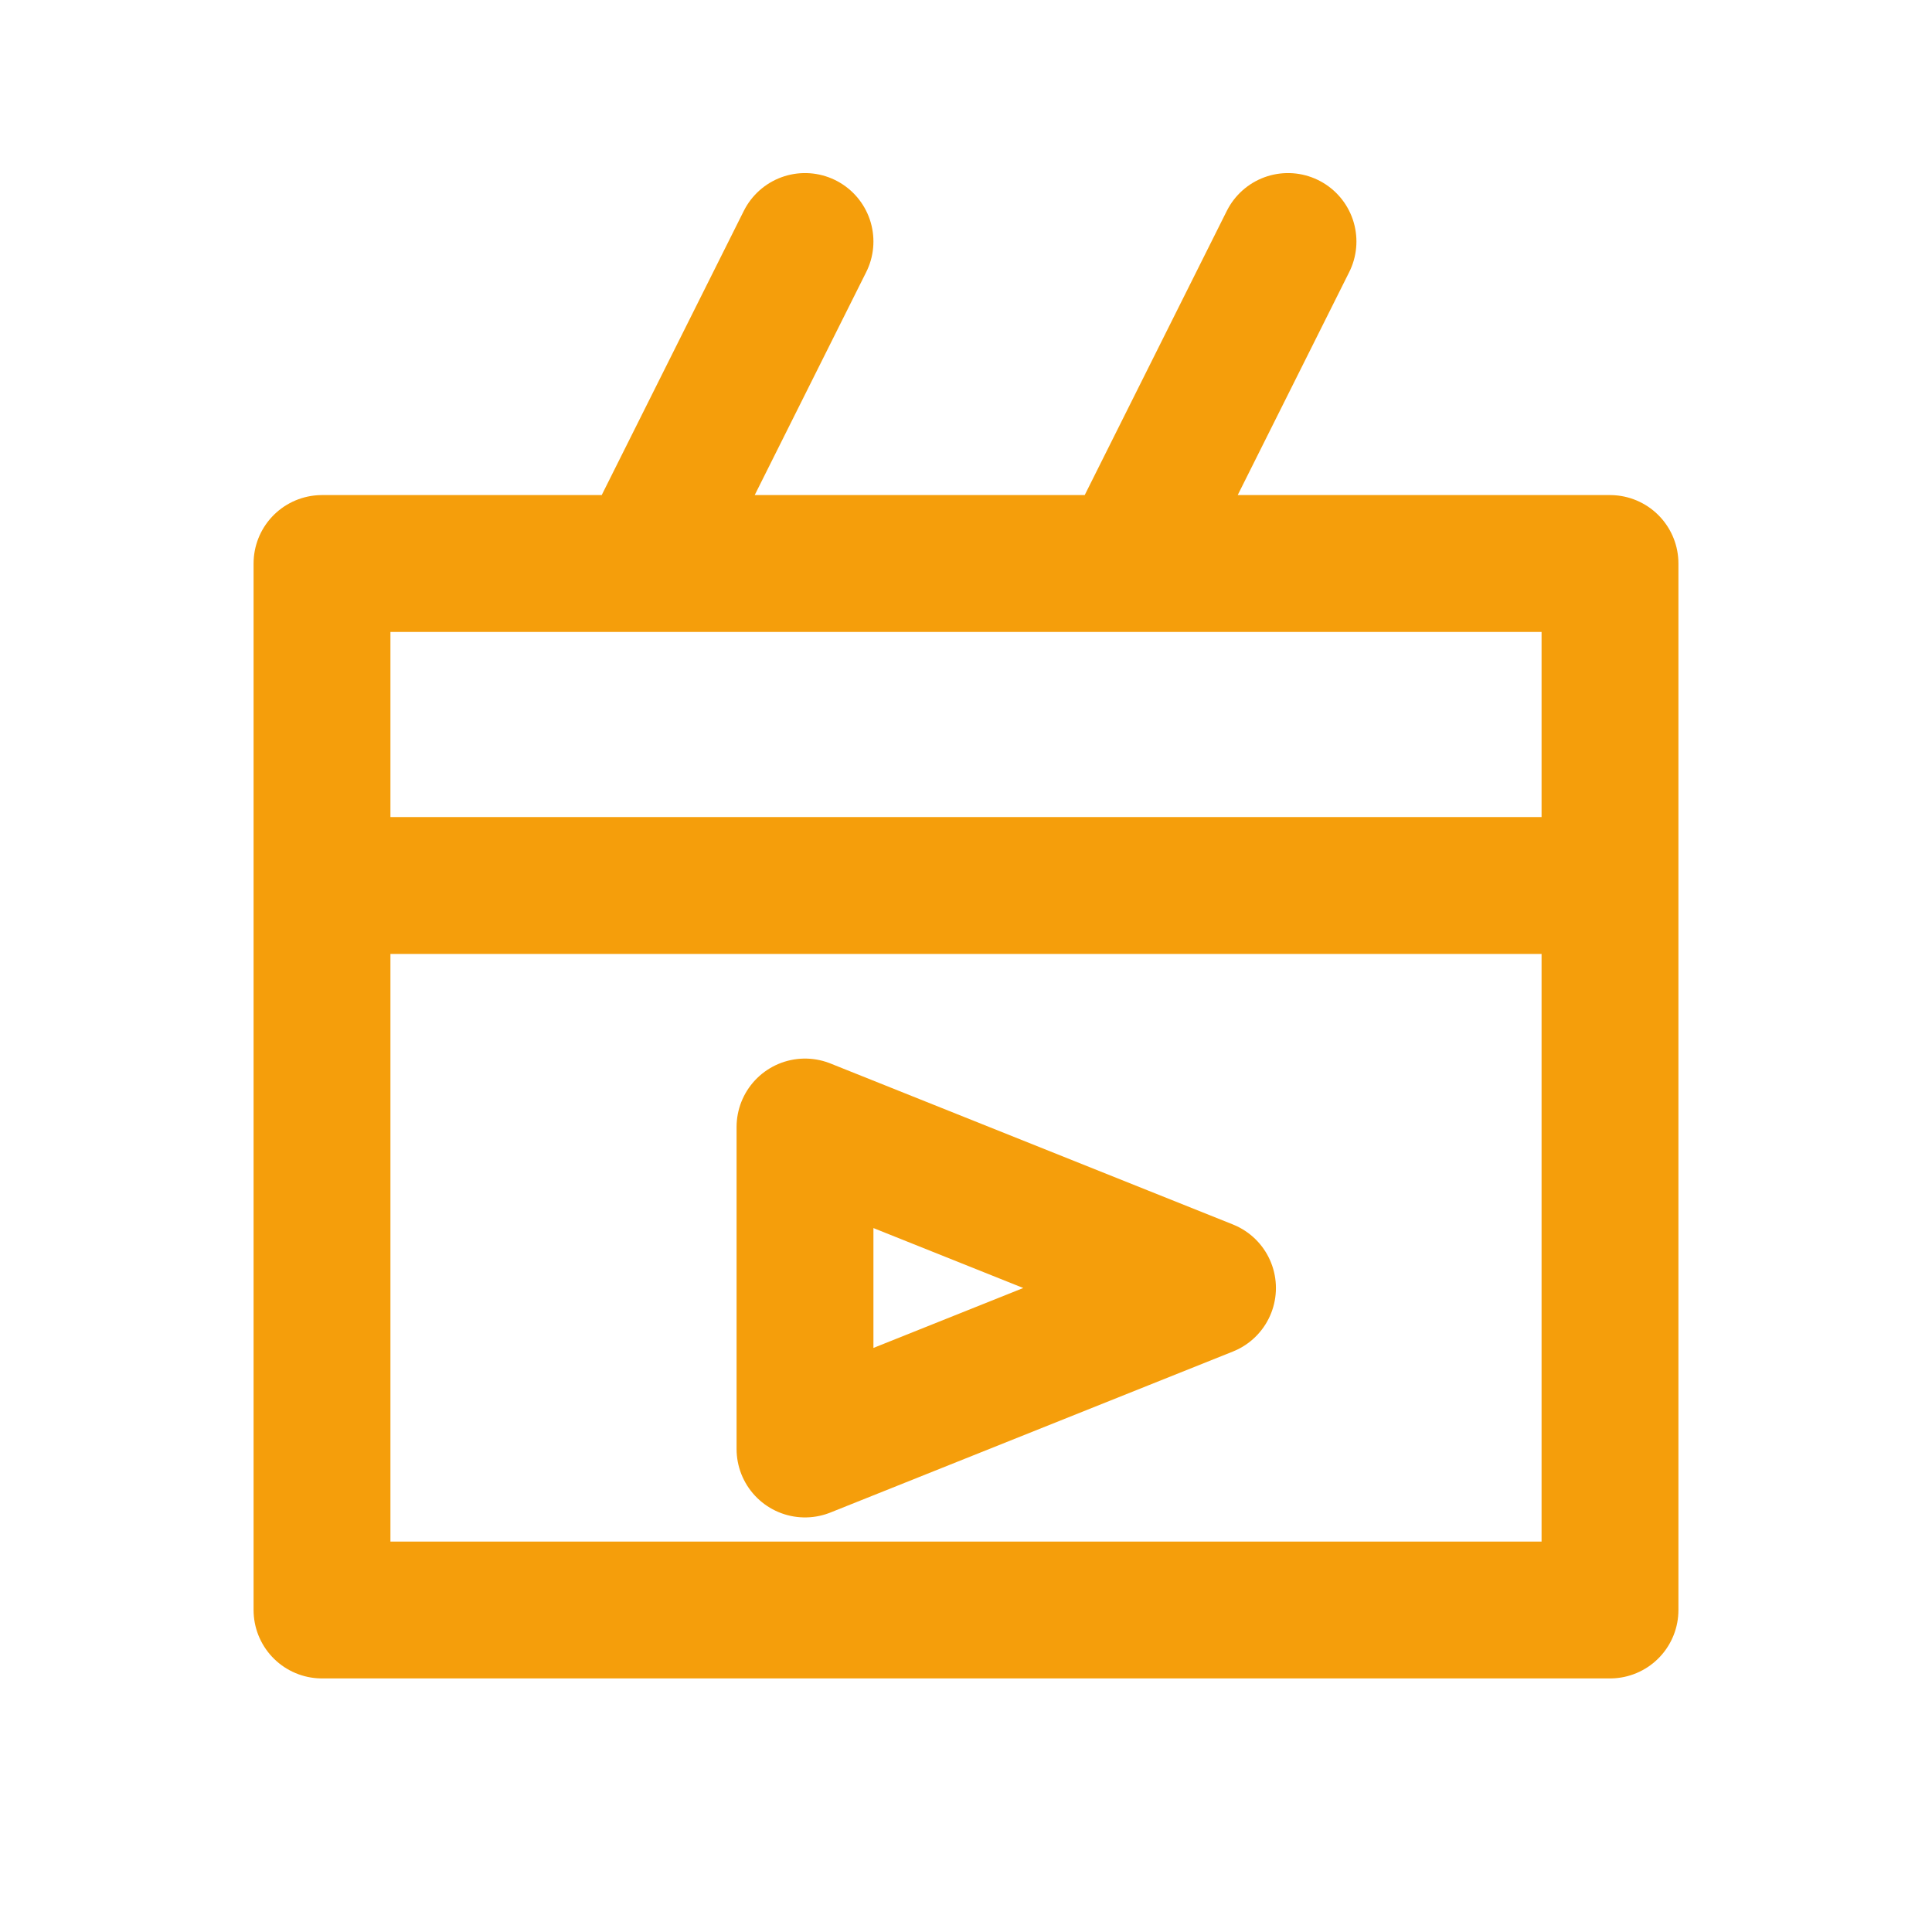
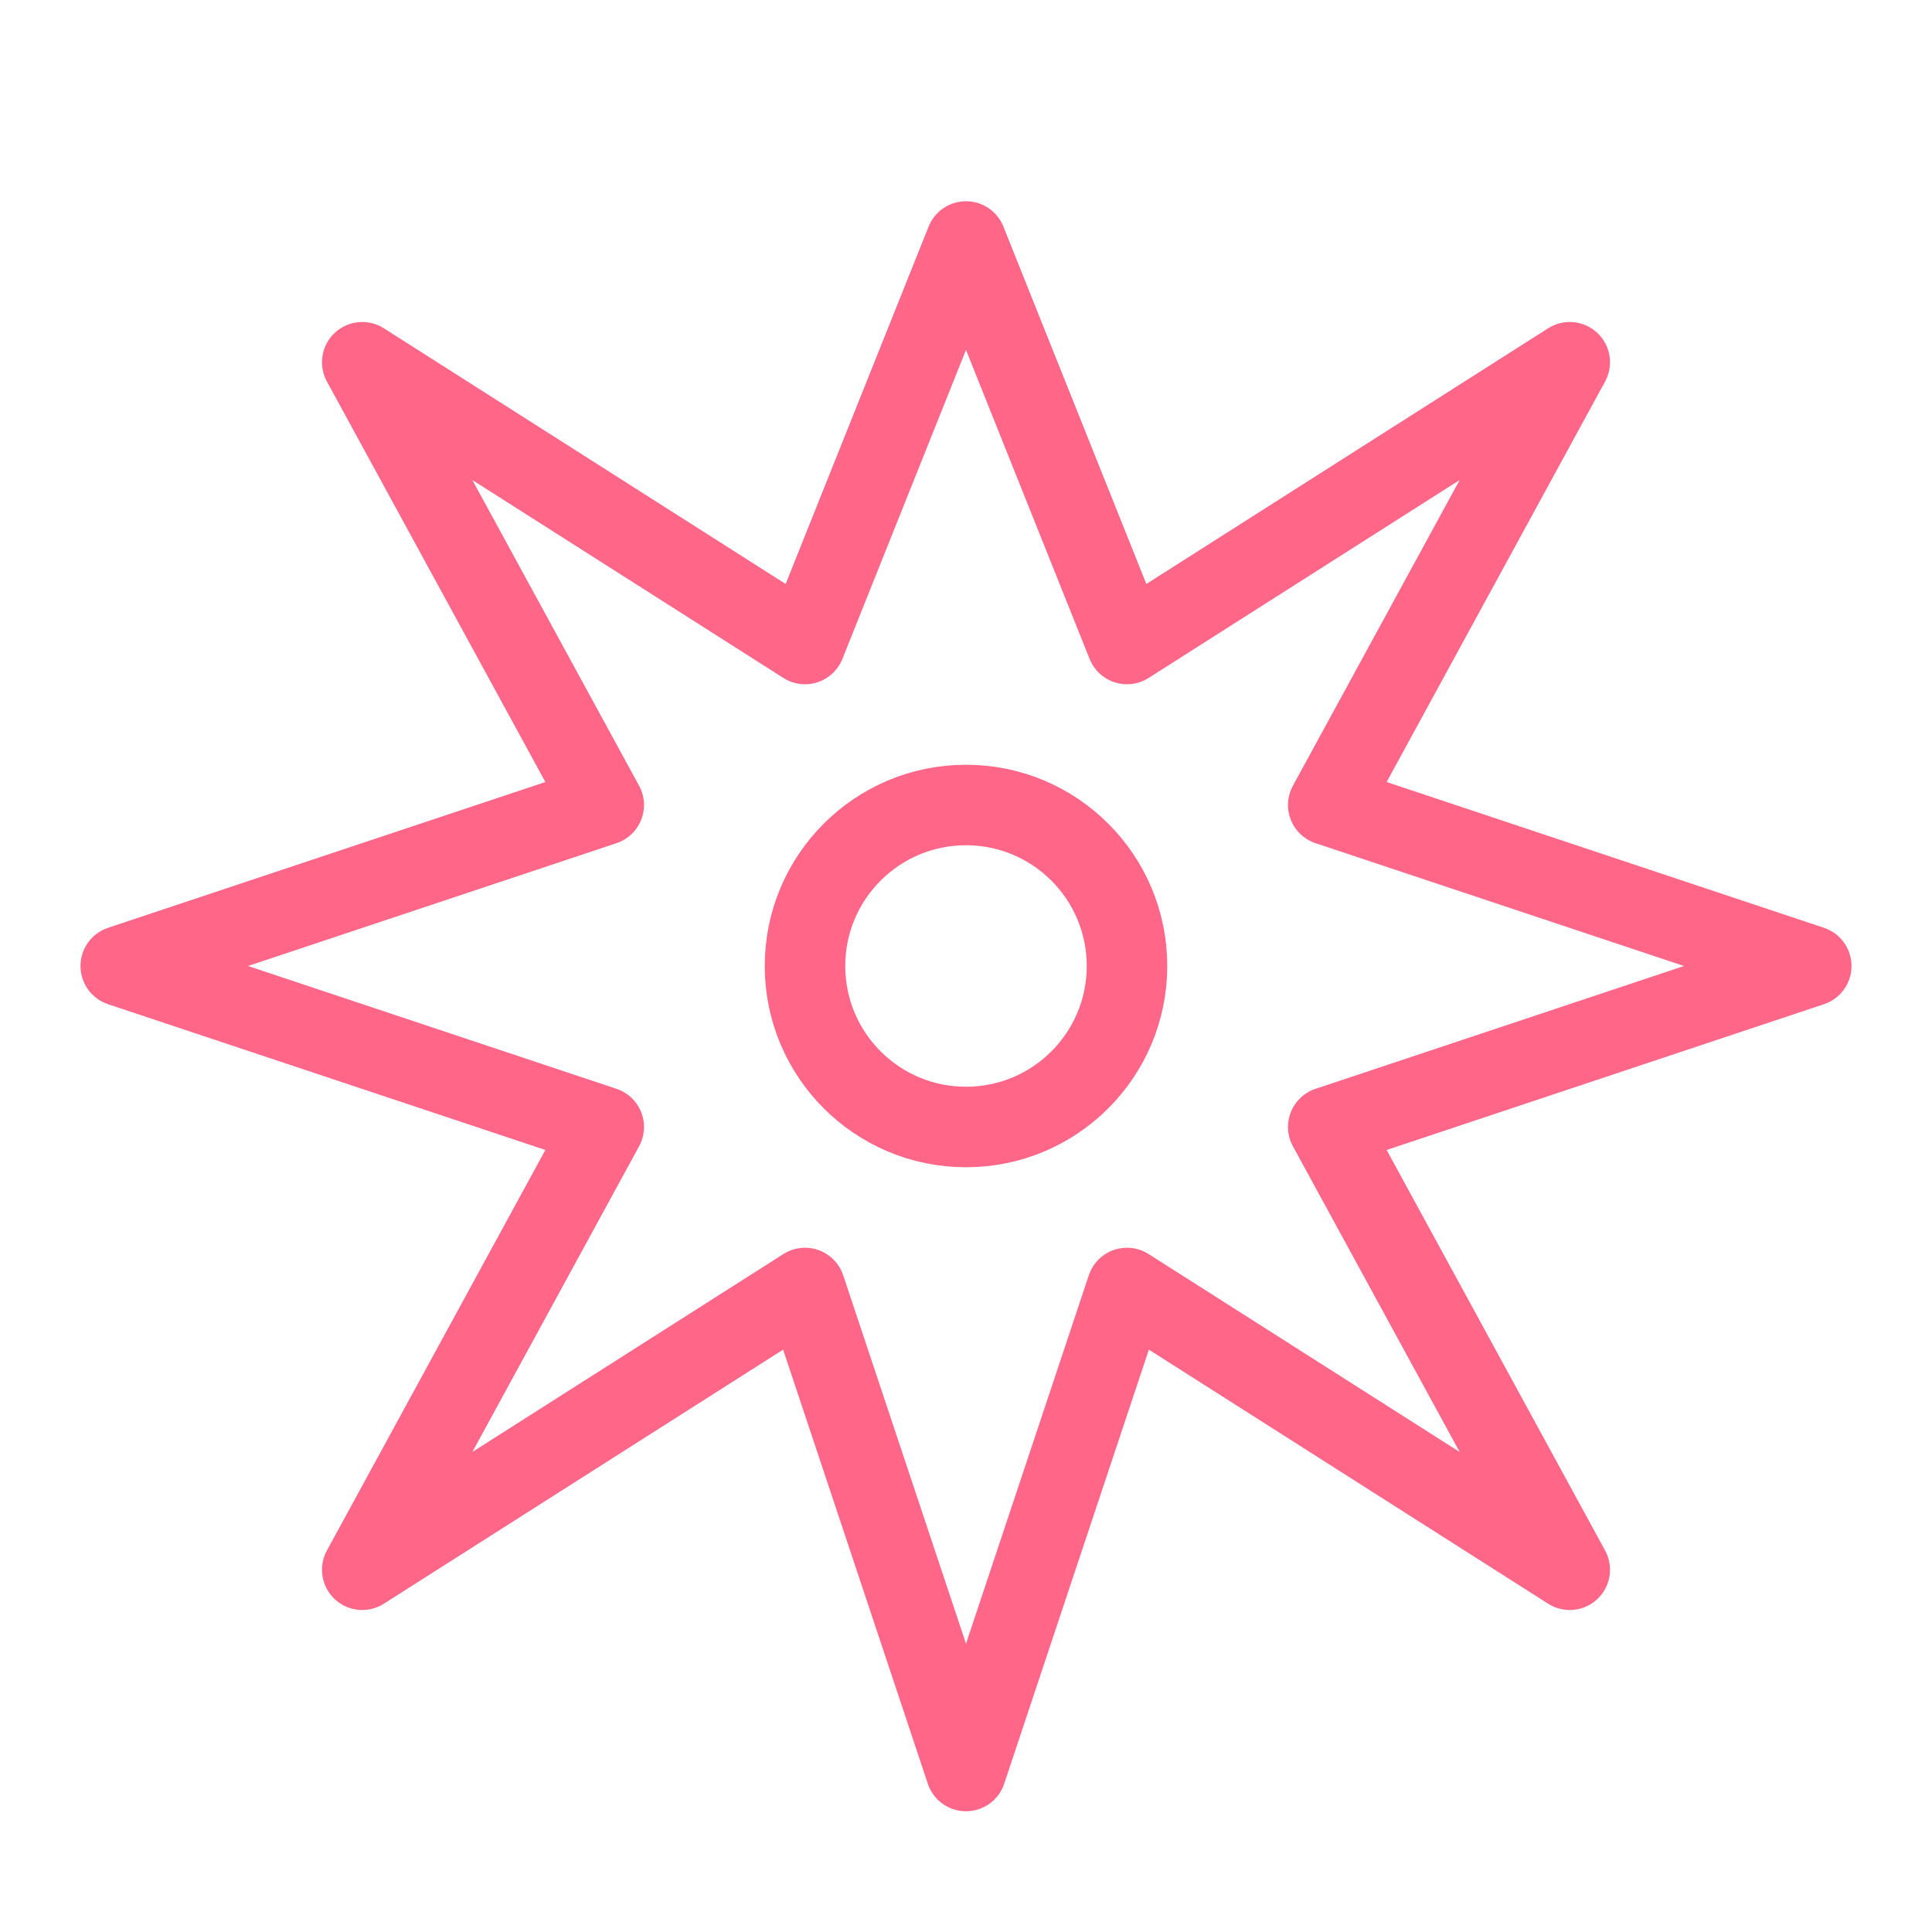
- <svg xmlns="http://www.w3.org/2000/svg" width="32" height="32" viewBox="0 0 24 24" fill="none" stroke="#F59E0B" stroke-width="1.7" stroke-linecap="round" stroke-linejoin="round">
-   <path d="M4 7h16v13H4zM4 11h16M8 7l2-4m4 4 2-4" />
-   <path d="m10 14 5 2-5 2z" />
+ <svg xmlns="http://www.w3.org/2000/svg" width="48" height="48" viewBox="0 0 48 48">
+   <g fill="none" stroke="#FF6688" stroke-width="2" stroke-linecap="round" stroke-linejoin="round">
+     <path d="M24 6 28 16 39 9 33 20 45 24 33 28 39 39 28 32 24 44 20 32 9 39 15 28 3 24 15 20 9 9 20 16 24 6Z" />
+     <circle cx="24" cy="24" r="4" />
+   </g>
</svg>
